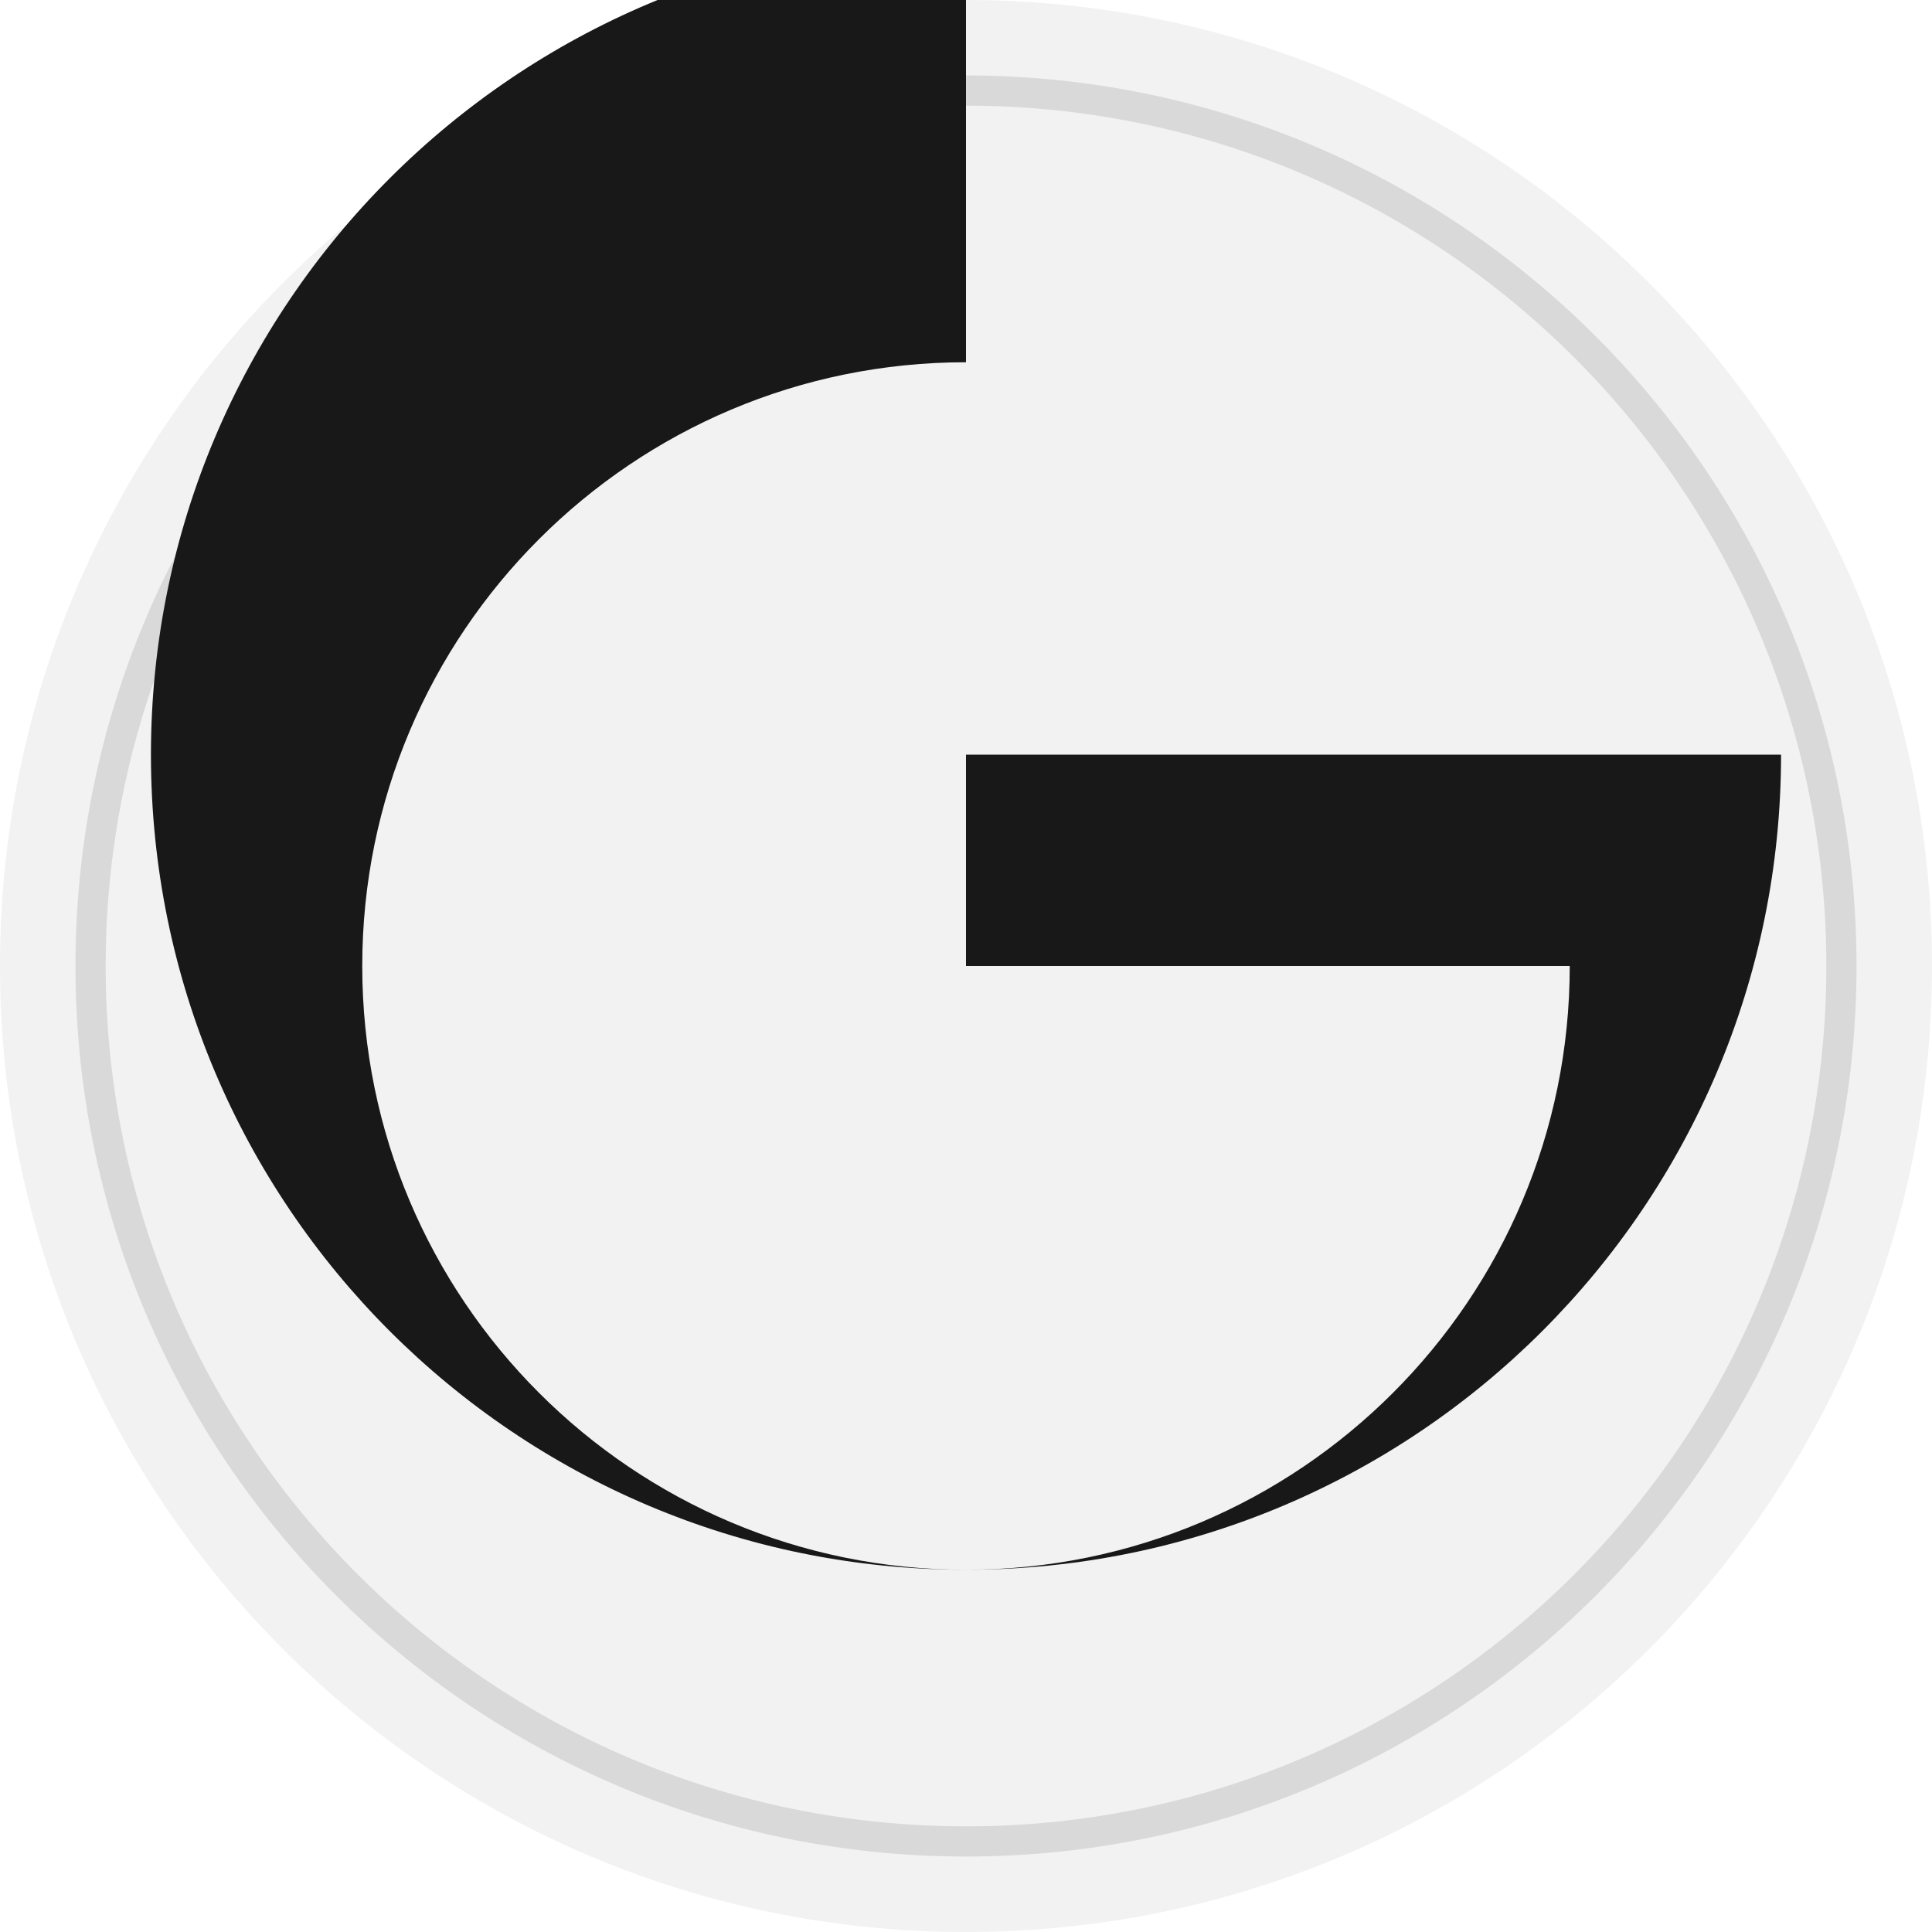
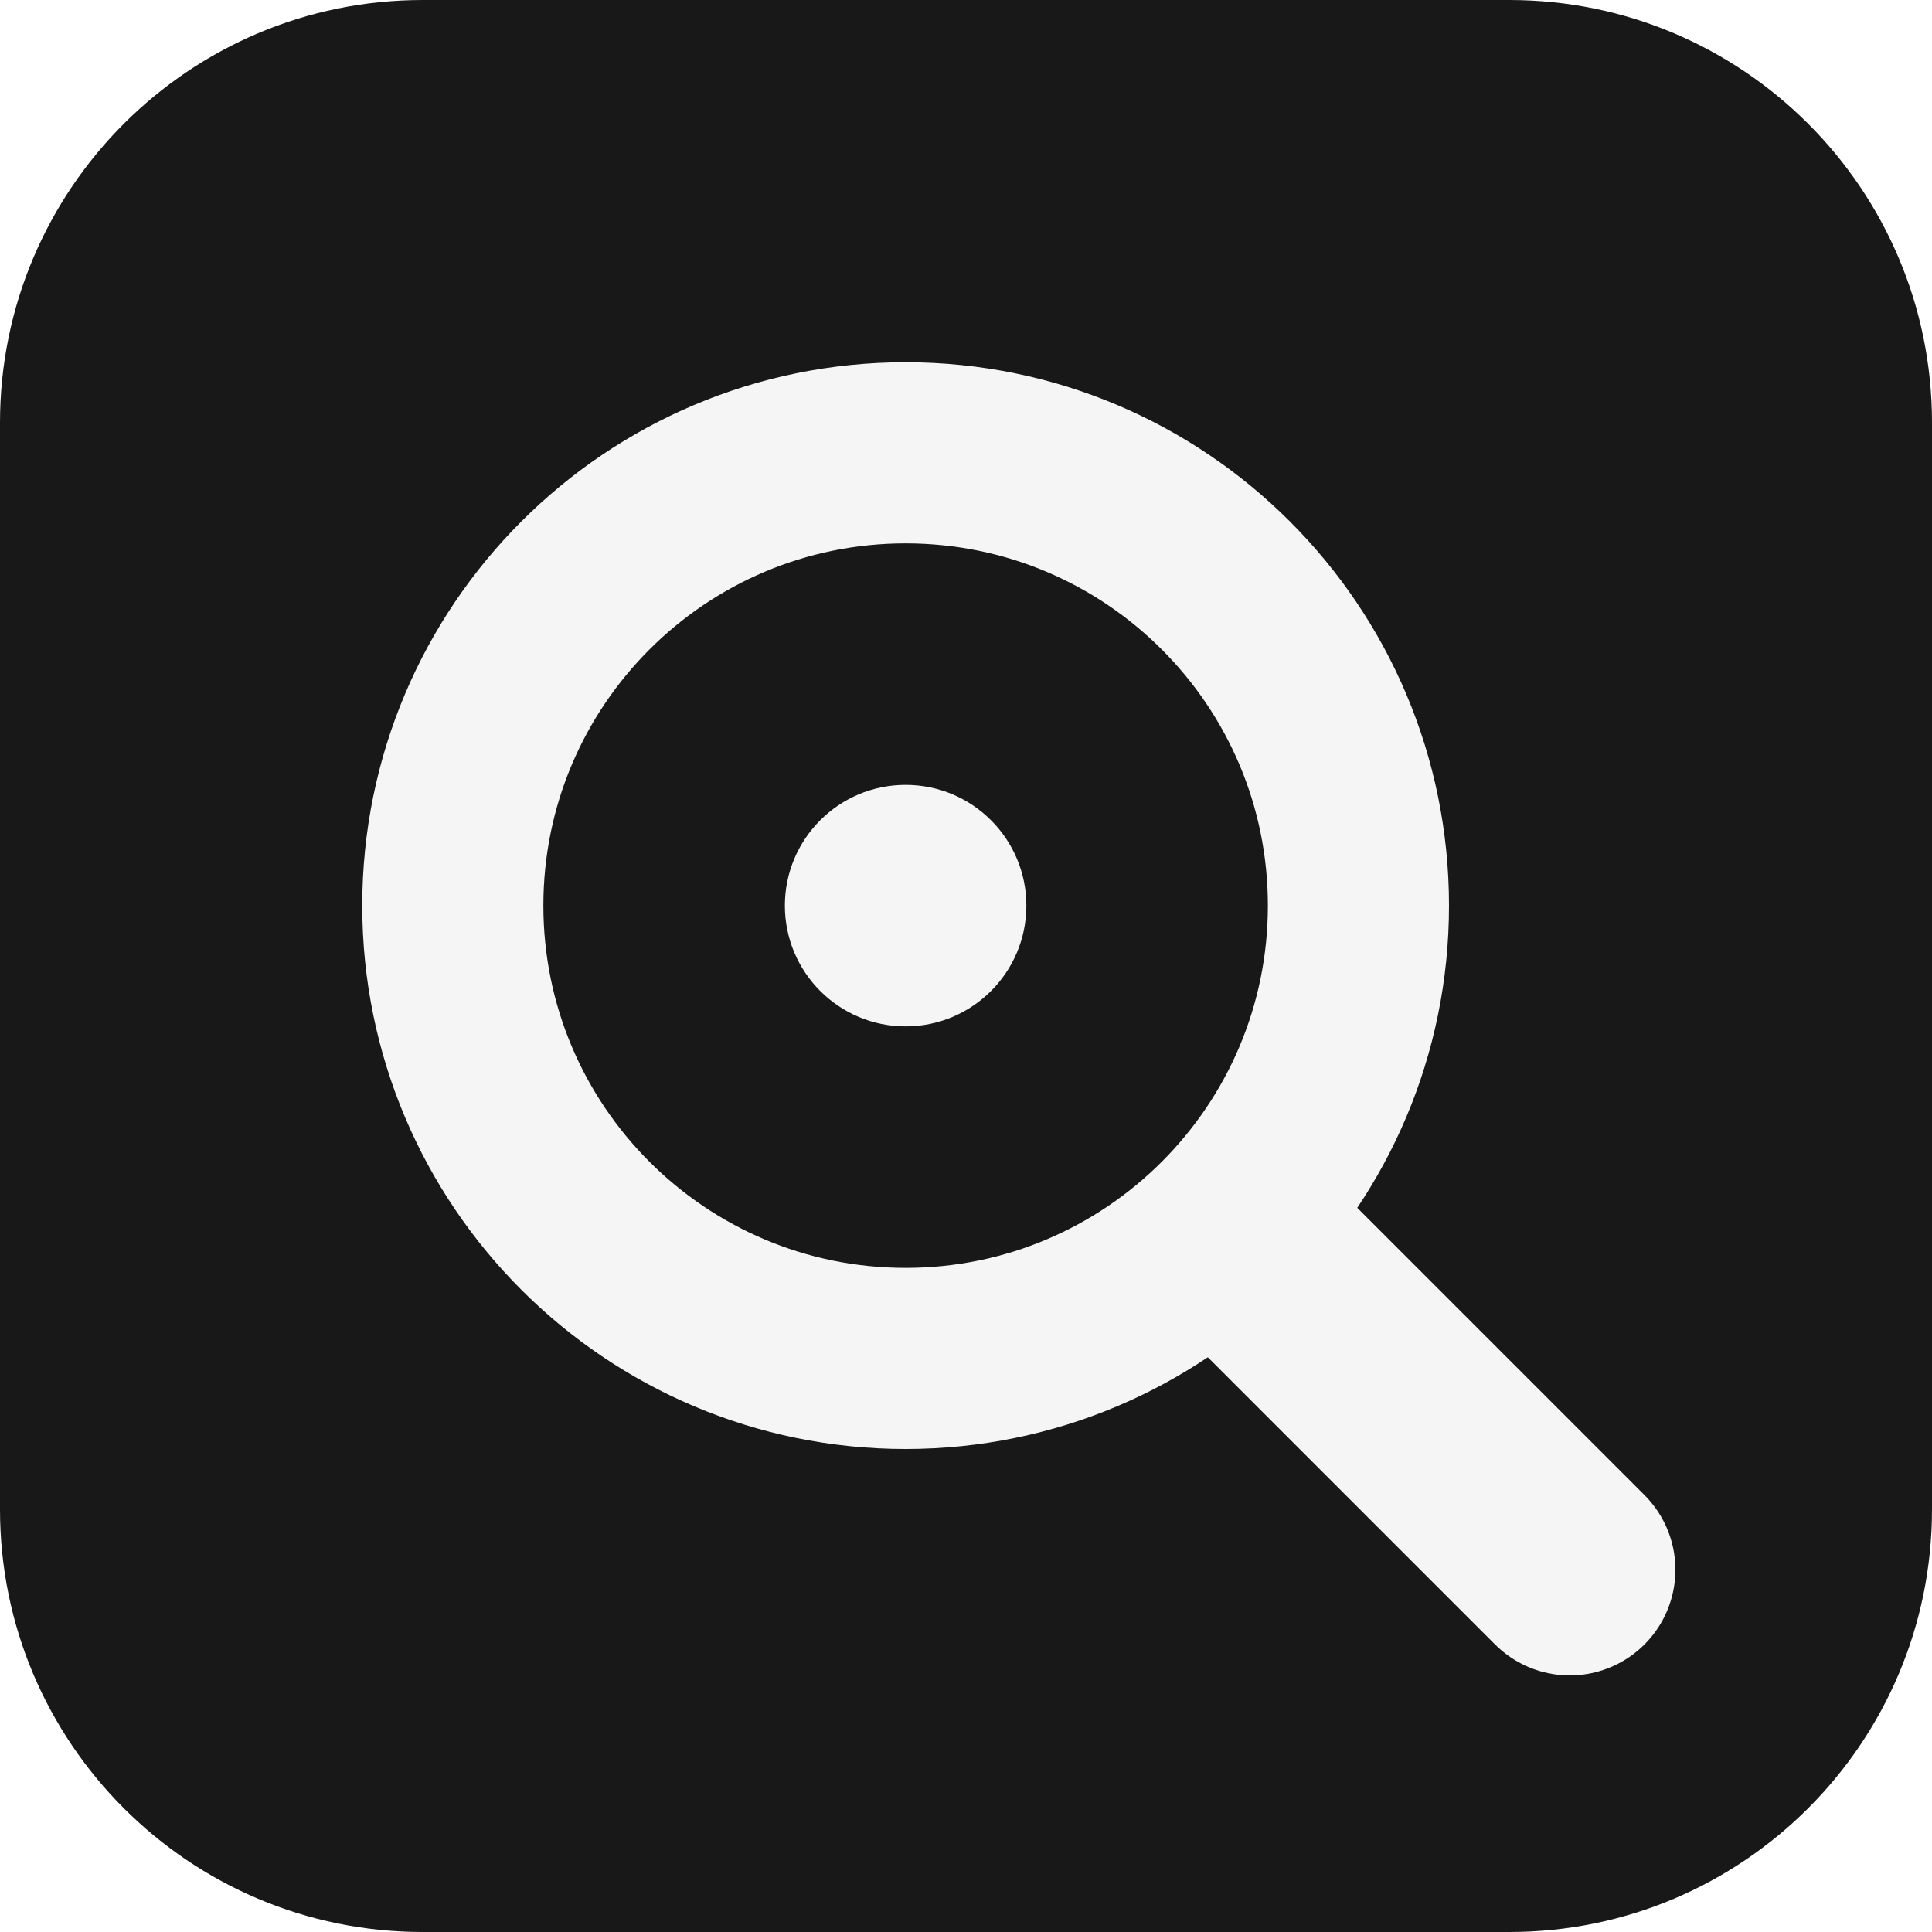
- <svg xmlns="http://www.w3.org/2000/svg" viewBox="0 0 64 64">
-   <circle cx="32" cy="32" r="32" fill="#f2f2f2" />
-   <circle cx="32" cy="32" r="29" fill="none" stroke="#d9d9d9" stroke-width="1" />
-   <path d="M32 12a20 20 0 1 0 20 20h-20v-7h27a27 27 0 1 1-27-27z" fill="#181818" />
+ <svg xmlns="http://www.w3.org/2000/svg" viewBox="0 0 64 64" role="img" aria-label="Geegle">
+   <rect width="64" height="64" rx="14" fill="#181818" />
+   <circle cx="30" cy="30" r="15" fill="none" stroke="#f5f5f5" stroke-width="6" />
+   <path d="M41 41 L52 52" stroke="#f5f5f5" stroke-width="7" stroke-linecap="round" />
+   <circle cx="30" cy="30" r="4" fill="#f5f5f5" />
</svg>
